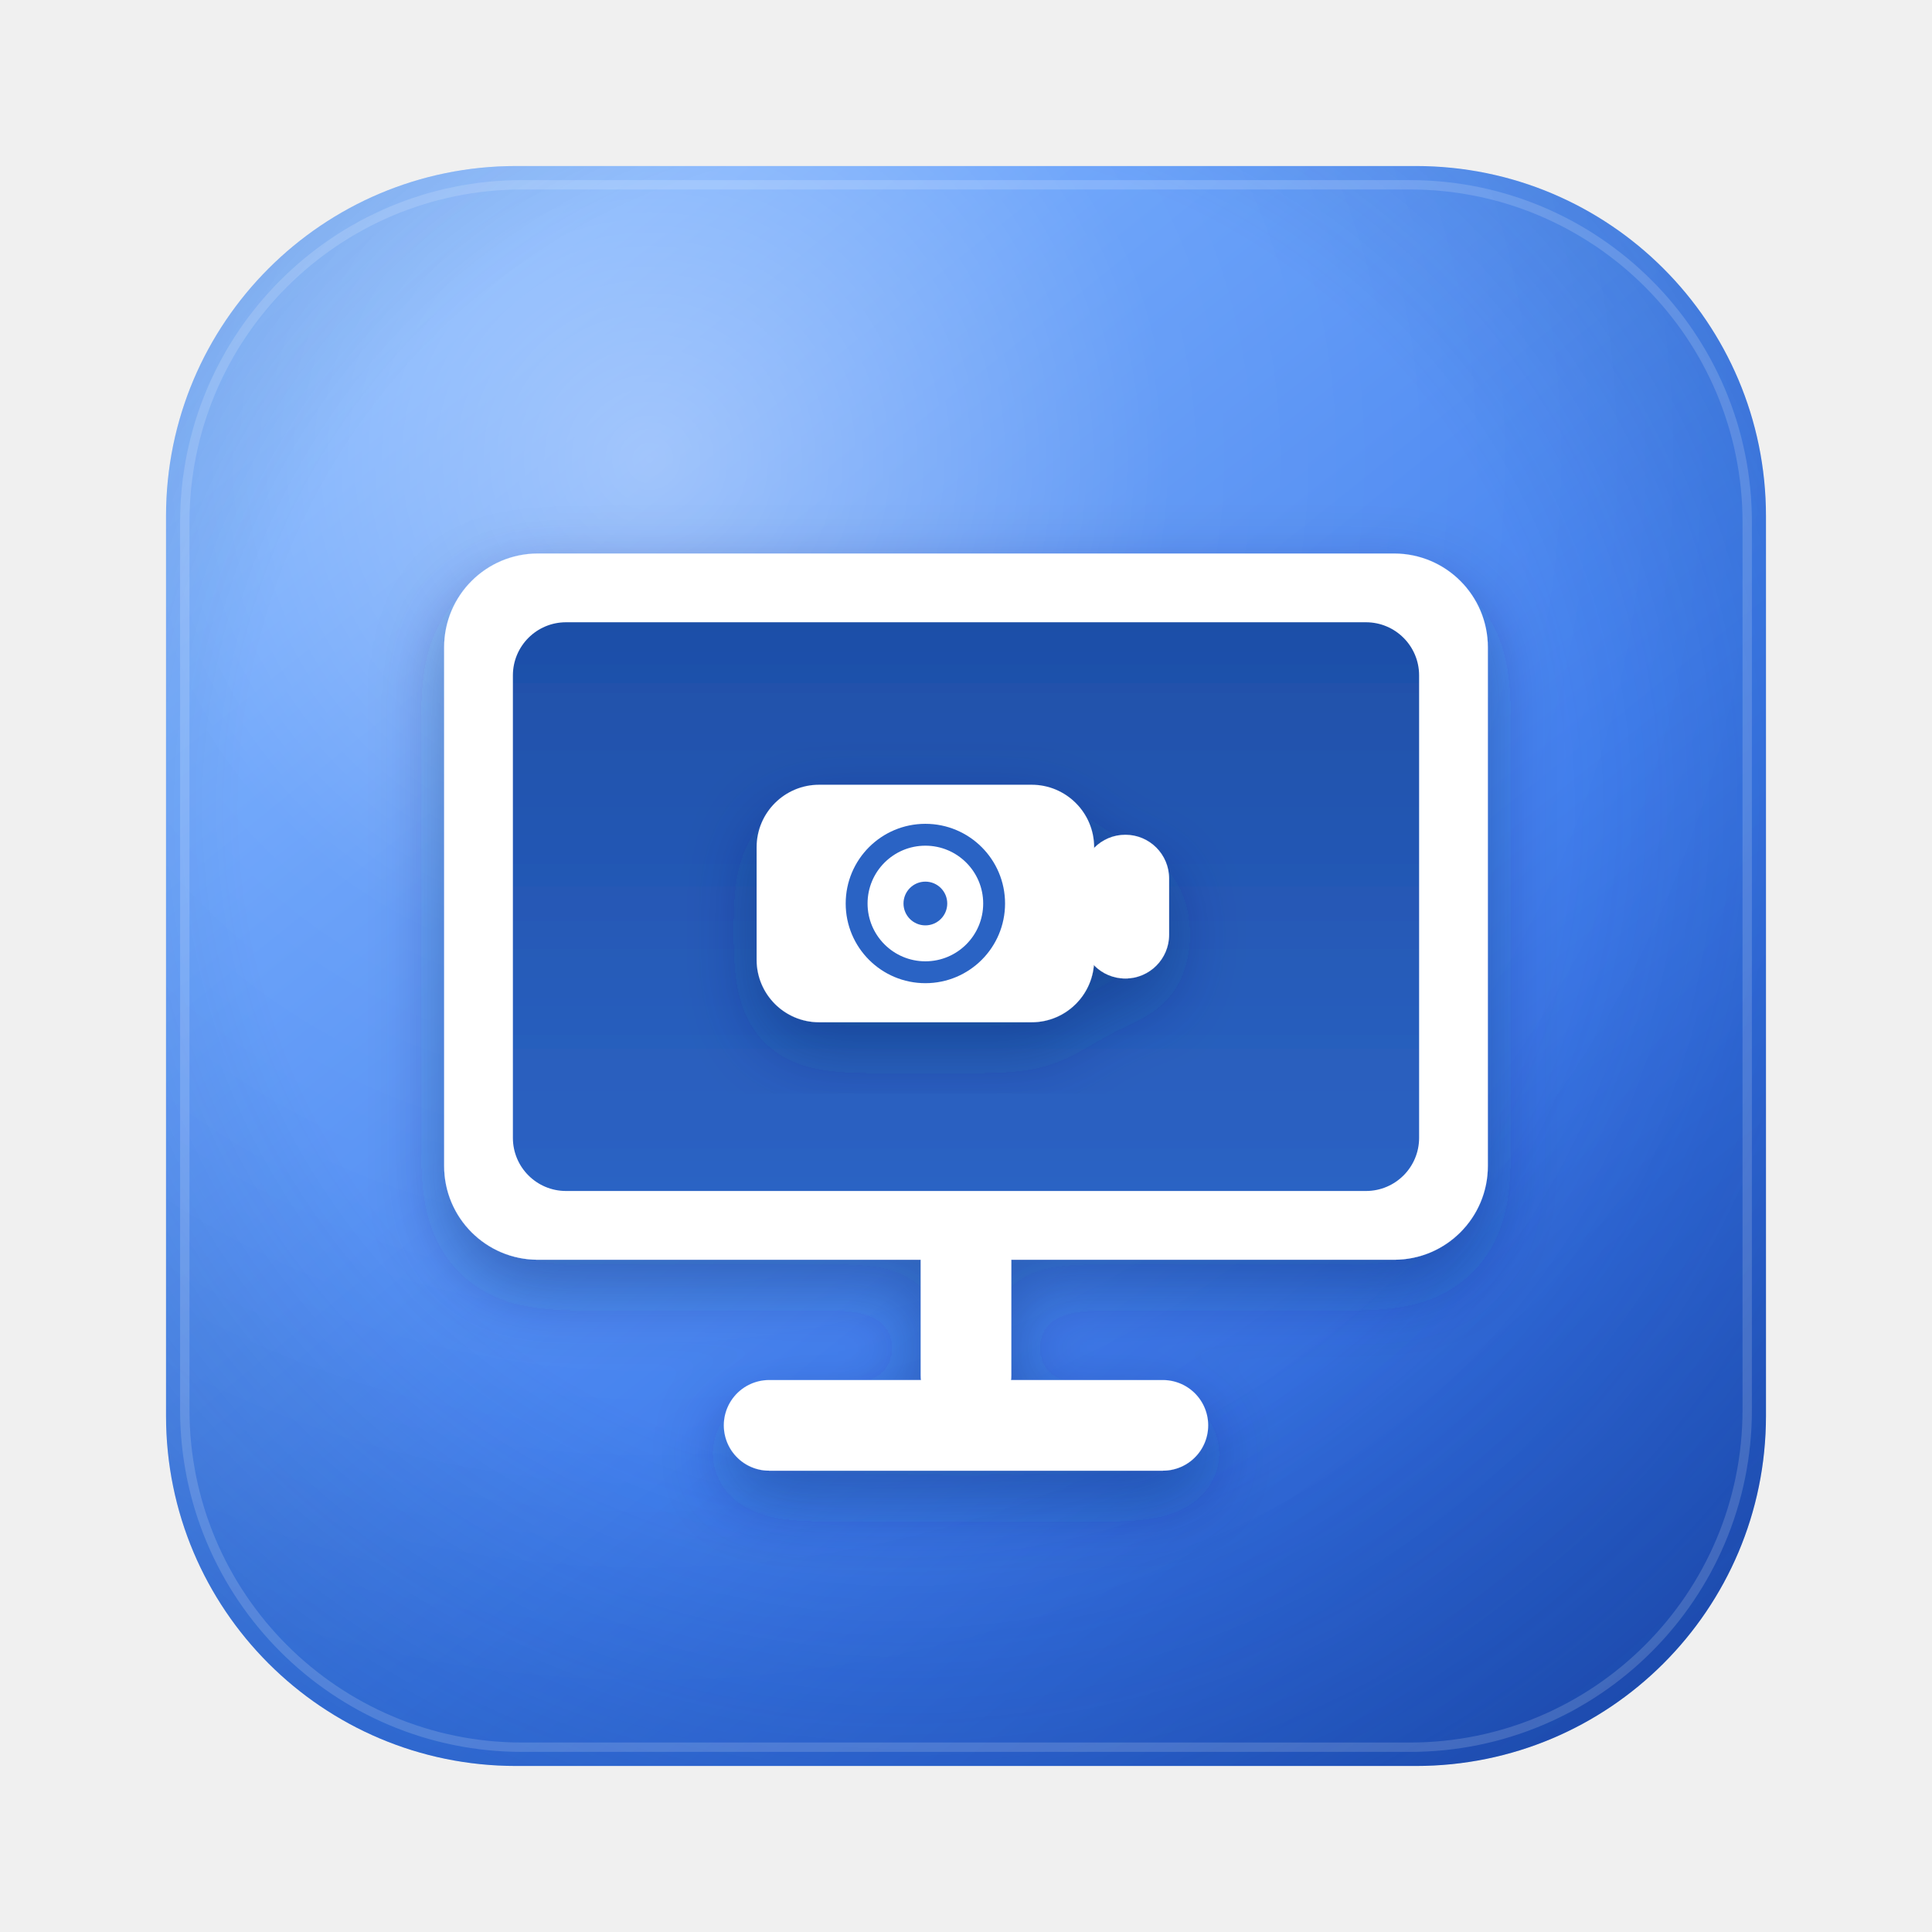
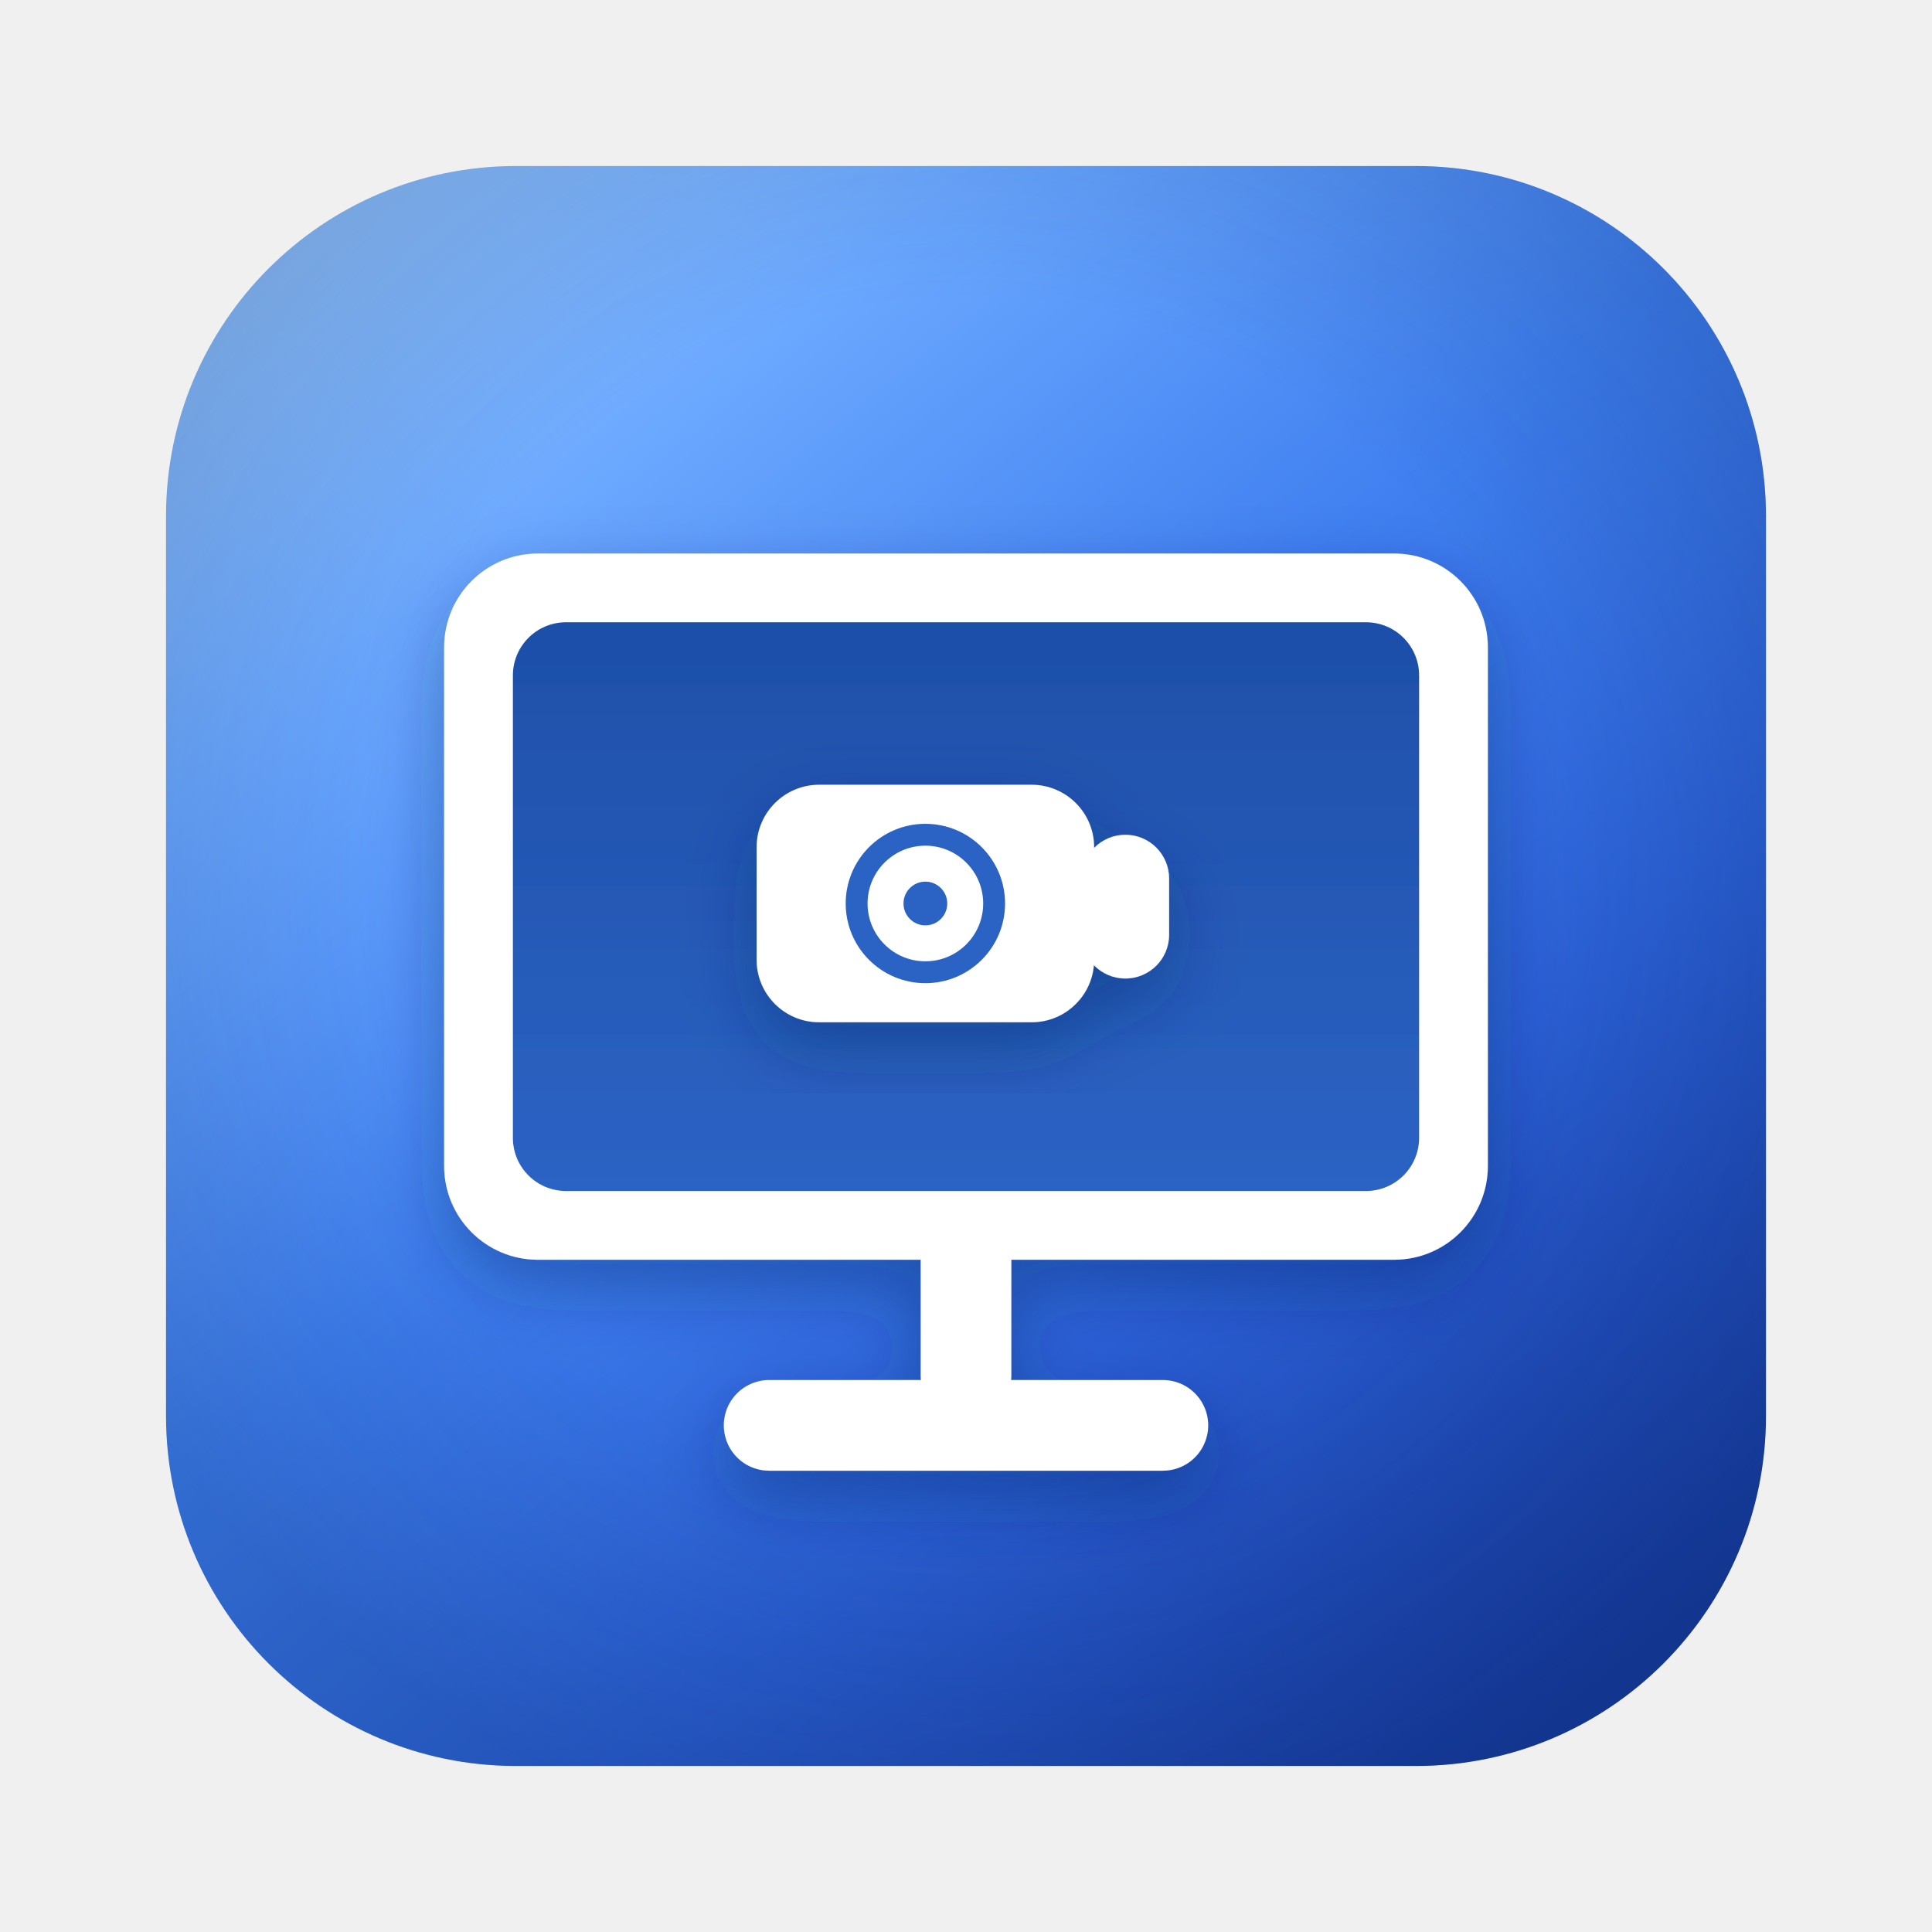
<svg xmlns="http://www.w3.org/2000/svg" viewBox="0 0 1024 1024" width="1024" height="1024">
  <defs>
-     <linearGradient id="bg" x1="0.08" y1="0" x2="0.88" y2="1">
-       <stop offset="0" stop-color="#7DB4FF" />
-       <stop offset="0.28" stop-color="#5B98F8" />
-       <stop offset="0.62" stop-color="#3B7AEC" />
-       <stop offset="1" stop-color="#2356C6" />
+     <linearGradient id="bg" x1="0.05" y1="0" x2="0.85" y2="1">
+       <stop offset="0" stop-color="#9CCBFF" />
+       <stop offset="0.22" stop-color="#6BA8FF" />
+       <stop offset="0.48" stop-color="#3F7FF0" />
+       <stop offset="0.72" stop-color="#2A5ED2" />
+       <stop offset="1" stop-color="#15379C" />
    </linearGradient>
-     <radialGradient id="glow" cx="0.3" cy="0.18" r="0.78">
-       <stop offset="0" stop-color="#FFFFFF" stop-opacity="0.40" />
-       <stop offset="0.42" stop-color="#FFFFFF" stop-opacity="0.10" />
-       <stop offset="1" stop-color="#FFFFFF" stop-opacity="0" />
-     </radialGradient>
-     <radialGradient id="vignette" cx="0.46" cy="0.4" r="0.76">
-       <stop offset="0.55" stop-color="#0B2E6E" stop-opacity="0" />
-       <stop offset="1" stop-color="#0B2E6E" stop-opacity="0.30" />
+     <radialGradient id="vignette" cx="0.5" cy="0.45" r="0.62">
+       <stop offset="0.6" stop-color="#0A2C68" stop-opacity="0" />
+       <stop offset="1" stop-color="#0A2C68" stop-opacity="0.24" />
    </radialGradient>
    <linearGradient id="screen" x1="0" y1="0" x2="0" y2="1">
      <stop offset="0" stop-color="#1E4FA8" />
      <stop offset="1" stop-color="#2C63C4" />
    </linearGradient>
    <filter id="softShadow" x="-30%" y="-30%" width="160%" height="160%">
      <feDropShadow dx="0" dy="18" stdDeviation="22" flood-color="#0A2A66" flood-opacity="0.38" />
    </filter>
  </defs>
  <g transform="translate(88 88) scale(0.828125)">
    <rect x="0" y="0" width="1024" height="1024" rx="224" fill="url(#bg)" />
-     <rect x="0" y="0" width="1024" height="1024" rx="224" fill="url(#glow)" />
    <rect x="0" y="0" width="1024" height="1024" rx="224" fill="url(#vignette)" />
-     <rect x="12" y="12" width="1000" height="1000" rx="216" fill="none" stroke="#FFFFFF" stroke-opacity="0.16" stroke-width="6" />
    <g filter="url(#softShadow)">
      <rect x="178" y="248" width="668" height="452" rx="60" fill="#FFFFFF" />
      <rect x="222" y="292" width="580" height="364" rx="34" fill="url(#screen)" />
      <path d="M512 700 v74" stroke="#FFFFFF" stroke-width="58" stroke-linecap="round" />
      <path d="M386 806 h252" stroke="#FFFFFF" stroke-width="58" stroke-linecap="round" />
    </g>
    <g filter="url(#softShadow)">
      <rect x="378" y="396" width="216" height="152" rx="40" fill="#FFFFFF" />
      <circle cx="486" cy="472" r="44" fill="none" stroke="#2C63C4" stroke-width="14" />
      <circle cx="486" cy="472" r="14" fill="#2C63C4" />
      <rect x="586" y="428" width="56" height="92" rx="28" fill="#FFFFFF" />
    </g>
  </g>
</svg>
